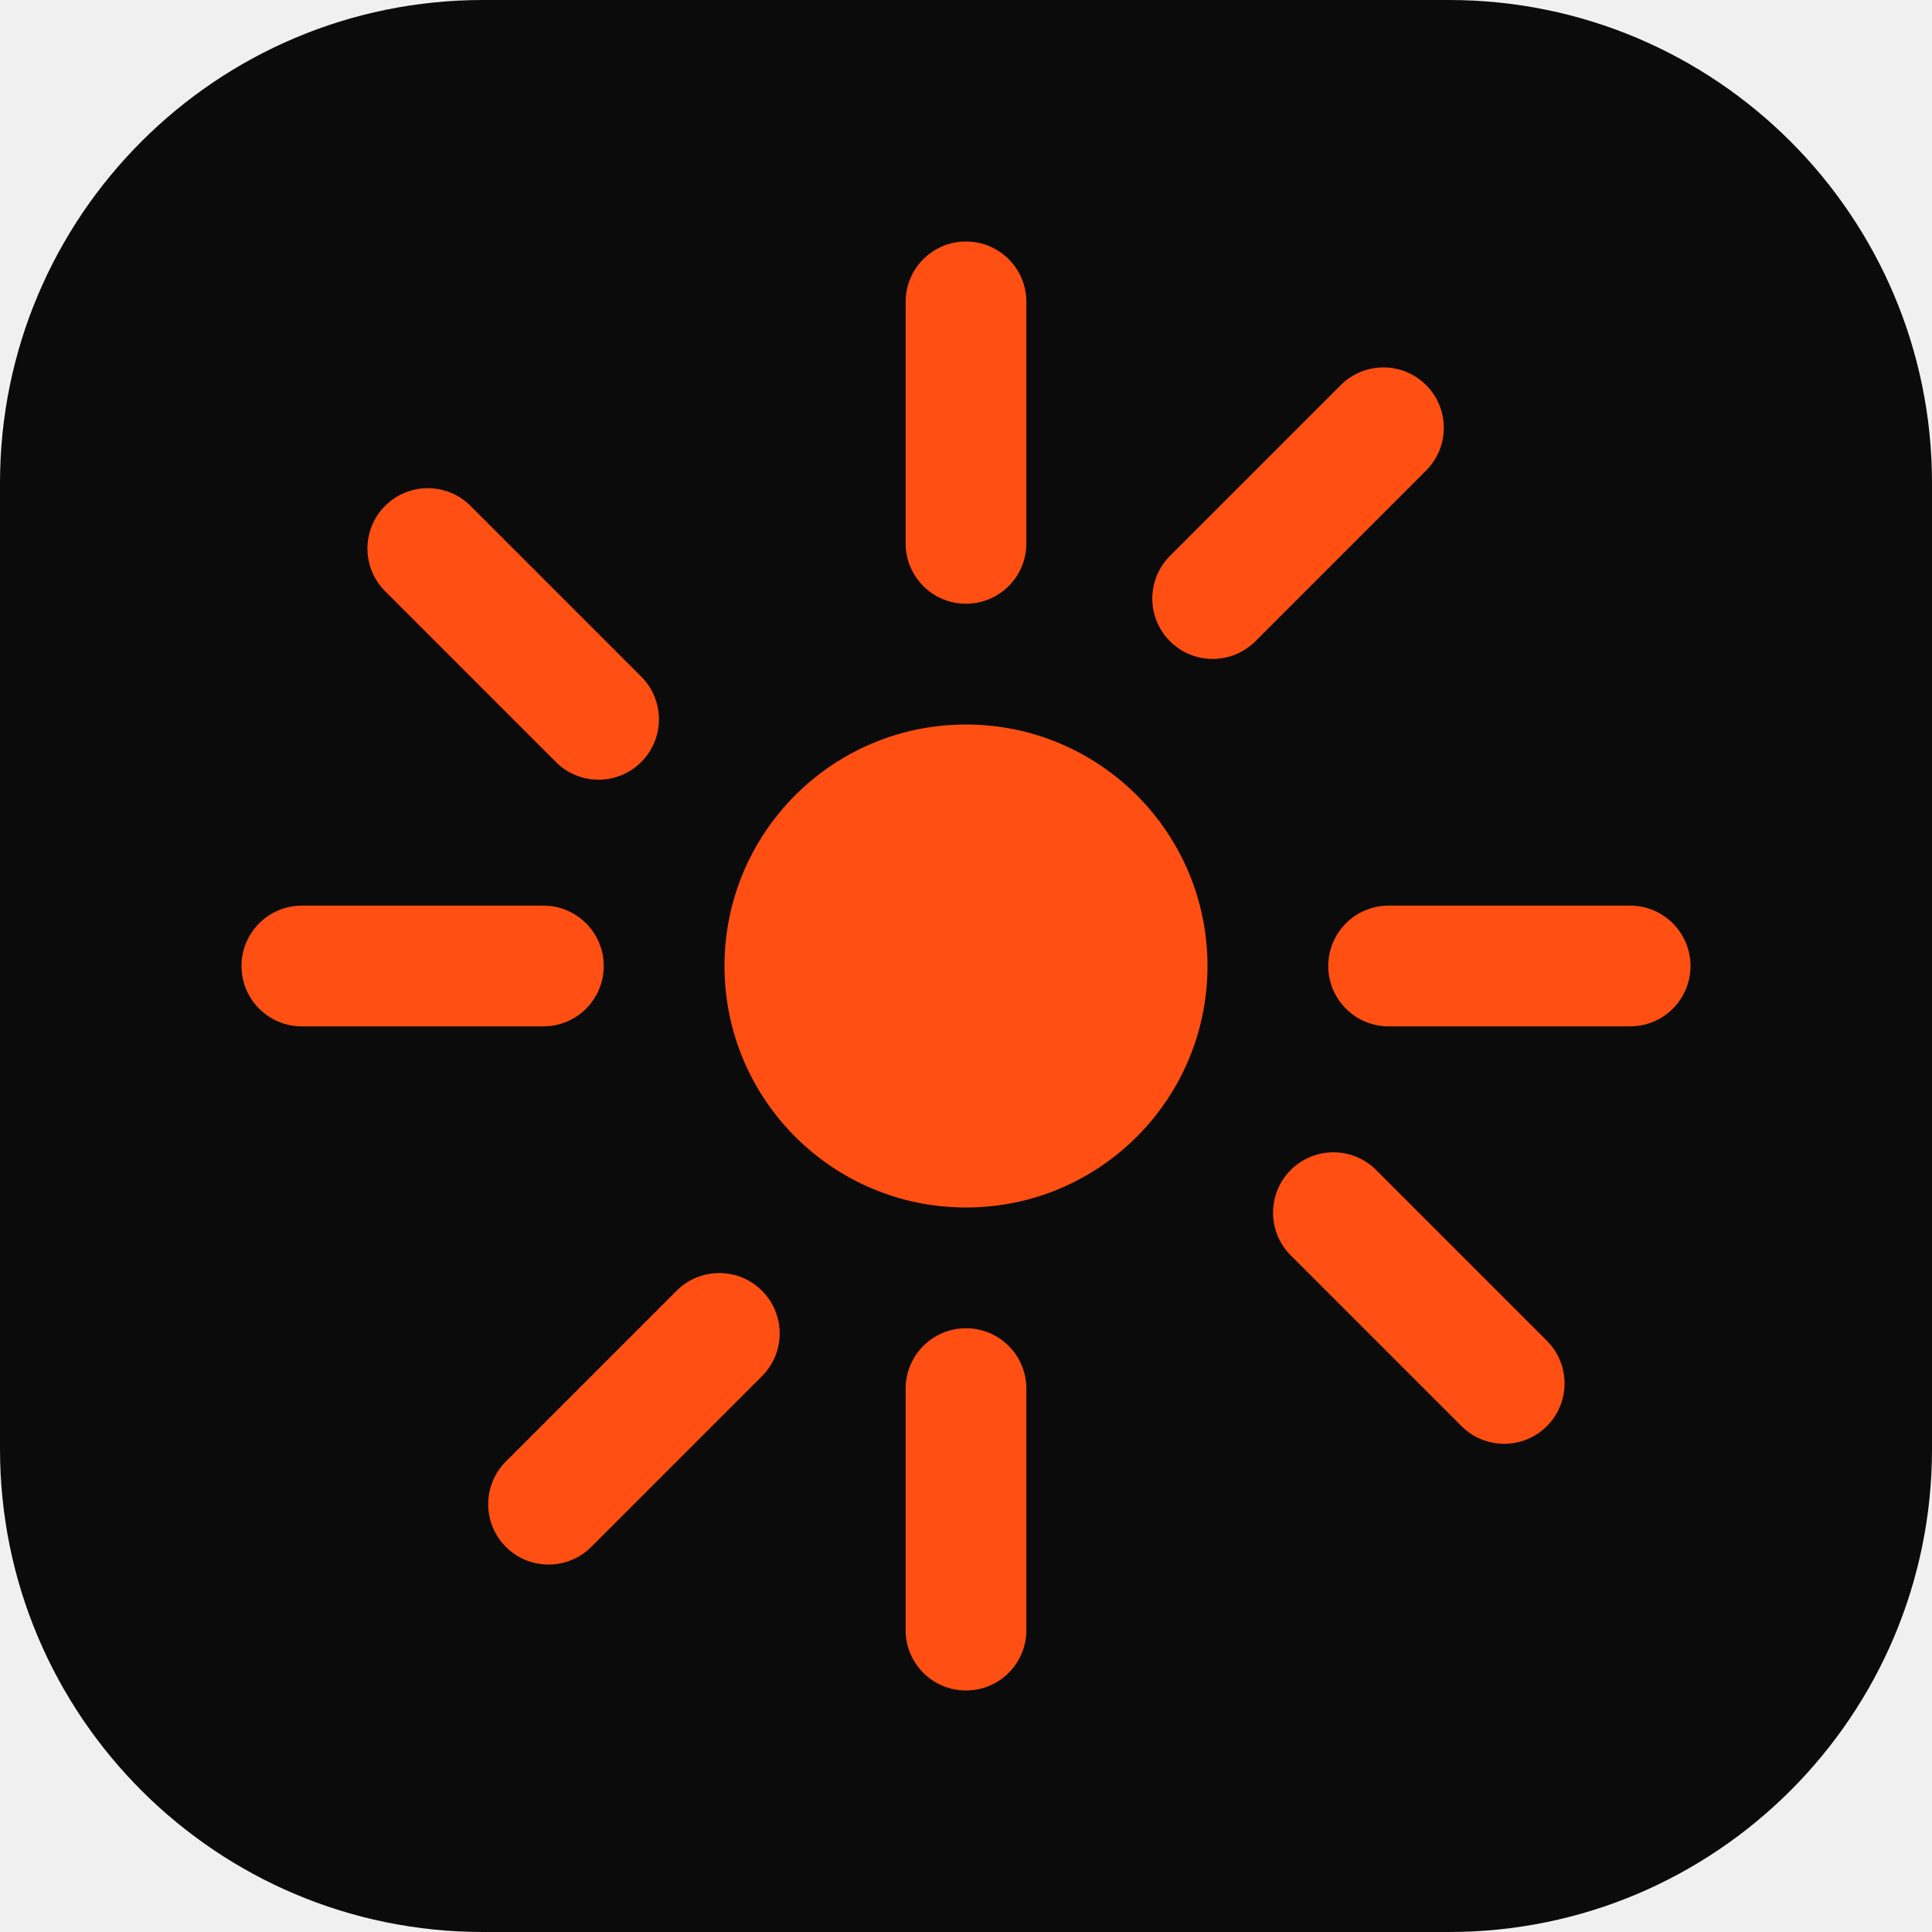
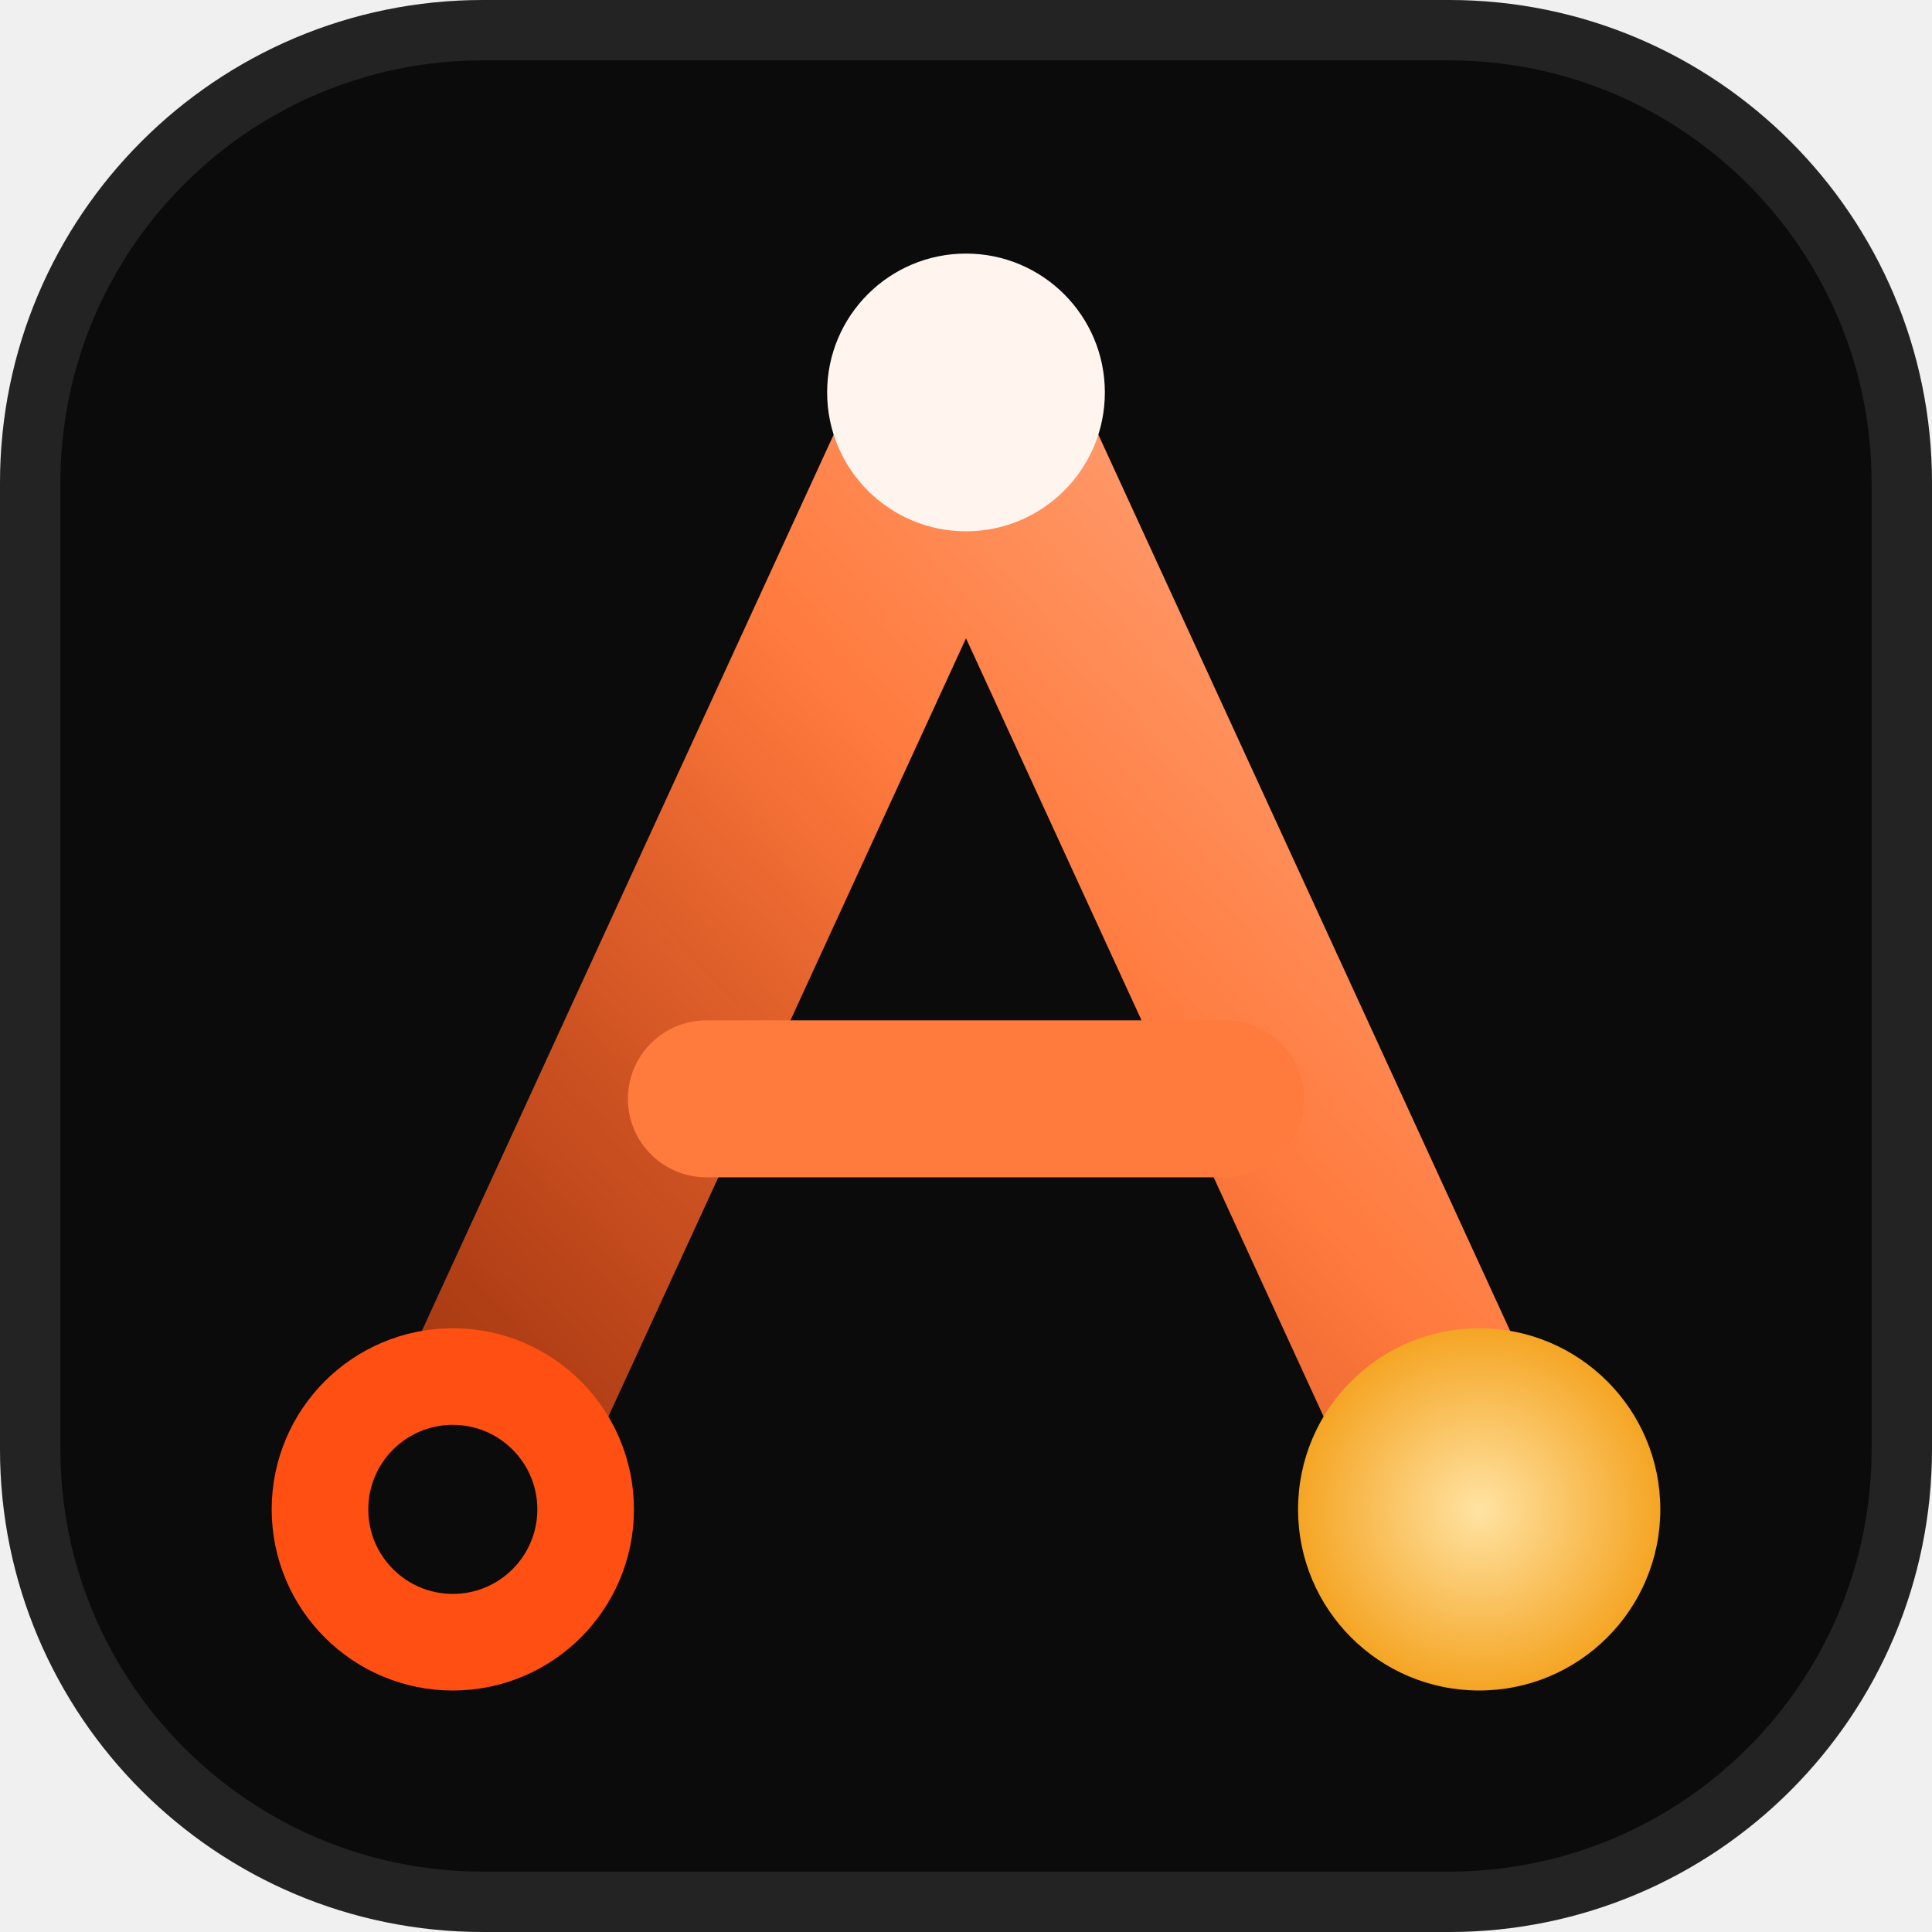
<svg xmlns="http://www.w3.org/2000/svg" viewBox="0 0 32 32">
+   <defs>
+     <linearGradient id="leg" x1="0" y1="1" x2="1" y2="0">
+       <stop offset="0%" stop-color="#ff4f12" stop-opacity="0.6" />
+       <stop offset="55%" stop-color="#ff7a3d" />
+       <stop offset="100%" stop-color="#ffb08a" />
+     </linearGradient>
+     <radialGradient id="gold">
+       <stop offset="0%" stop-color="#ffe3a3" />
+       <stop offset="100%" stop-color="#f5a524" />
+     </radialGradient>
+   </defs>
  <rect width="32" height="32" rx="8" fill="#0b0b0c" />
-   <g fill="#ff4f12">
-     <circle cx="16" cy="16" r="4" />
-     <rect x="15" y="4" width="2" height="6" rx="1" />
-     <rect x="15" y="22" width="2" height="6" rx="1" />
-     <rect x="4" y="15" width="6" height="2" rx="1" />
-     <rect x="22" y="15" width="6" height="2" rx="1" />
-     <rect x="7.5" y="7.5" width="2" height="6" rx="1" transform="rotate(-45 8.5 10.5)" />
-     <rect x="22.5" y="18.5" width="2" height="6" rx="1" transform="rotate(-45 23.5 21.5)" />
-     <rect x="18.5" y="7.5" width="6" height="2" rx="1" transform="rotate(-45 21.5 8.5)" />
-     <rect x="7.5" y="22.5" width="6" height="2" rx="1" transform="rotate(-45 10.5 23.5)" />
-   </g>
+   <rect x="0.5" y="0.5" width="31" height="31" rx="7.5" fill="none" stroke="#ffffff" stroke-opacity="0.1" />
+   <path d="M7.5 25 L16 6.5 L24.5 25" fill="none" stroke="url(#leg)" stroke-width="3.4" stroke-linecap="round" stroke-linejoin="round" />
+   <path d="M11.7 18.2 H20.3" stroke="#ff7a3d" stroke-width="2.6" stroke-linecap="round" />
+   <circle cx="7.5" cy="25" r="2.2" fill="#0b0b0c" stroke="#ff4f12" stroke-width="1.6" />
+   <circle cx="16" cy="6.5" r="2.3" fill="#fff4ee" />
+   <circle cx="24.5" cy="25" r="3" fill="url(#gold)" />
</svg>
